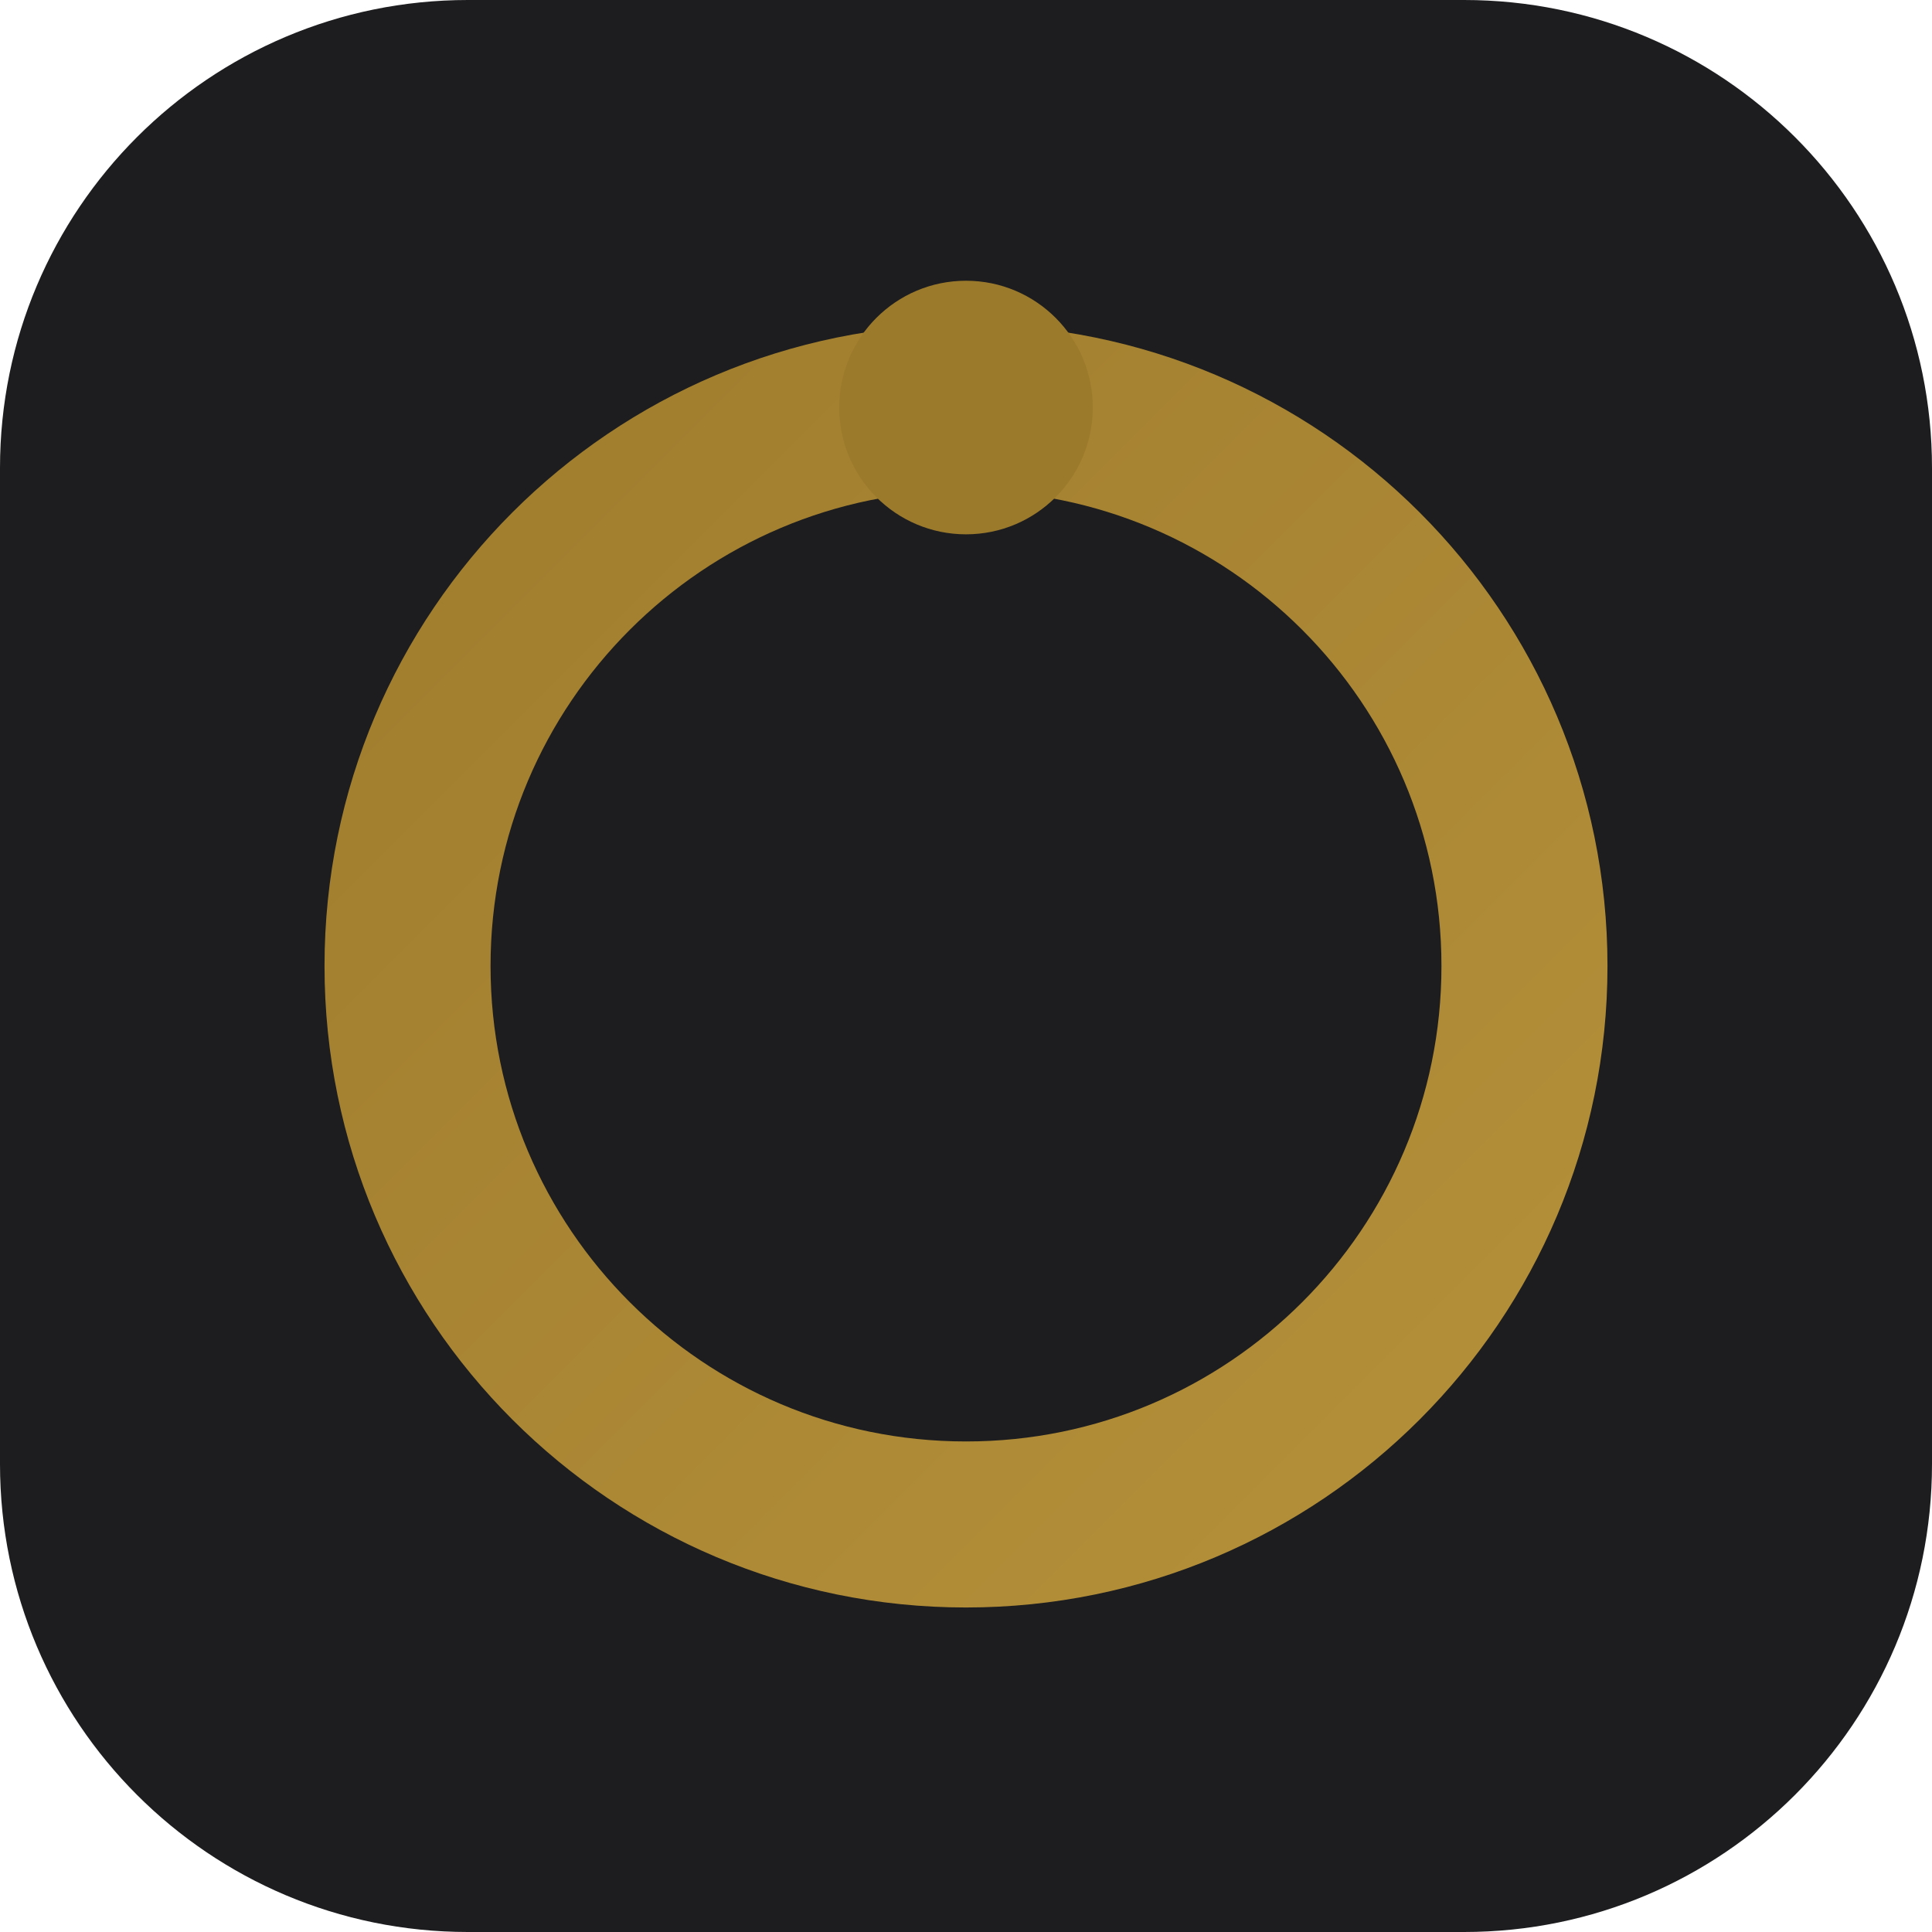
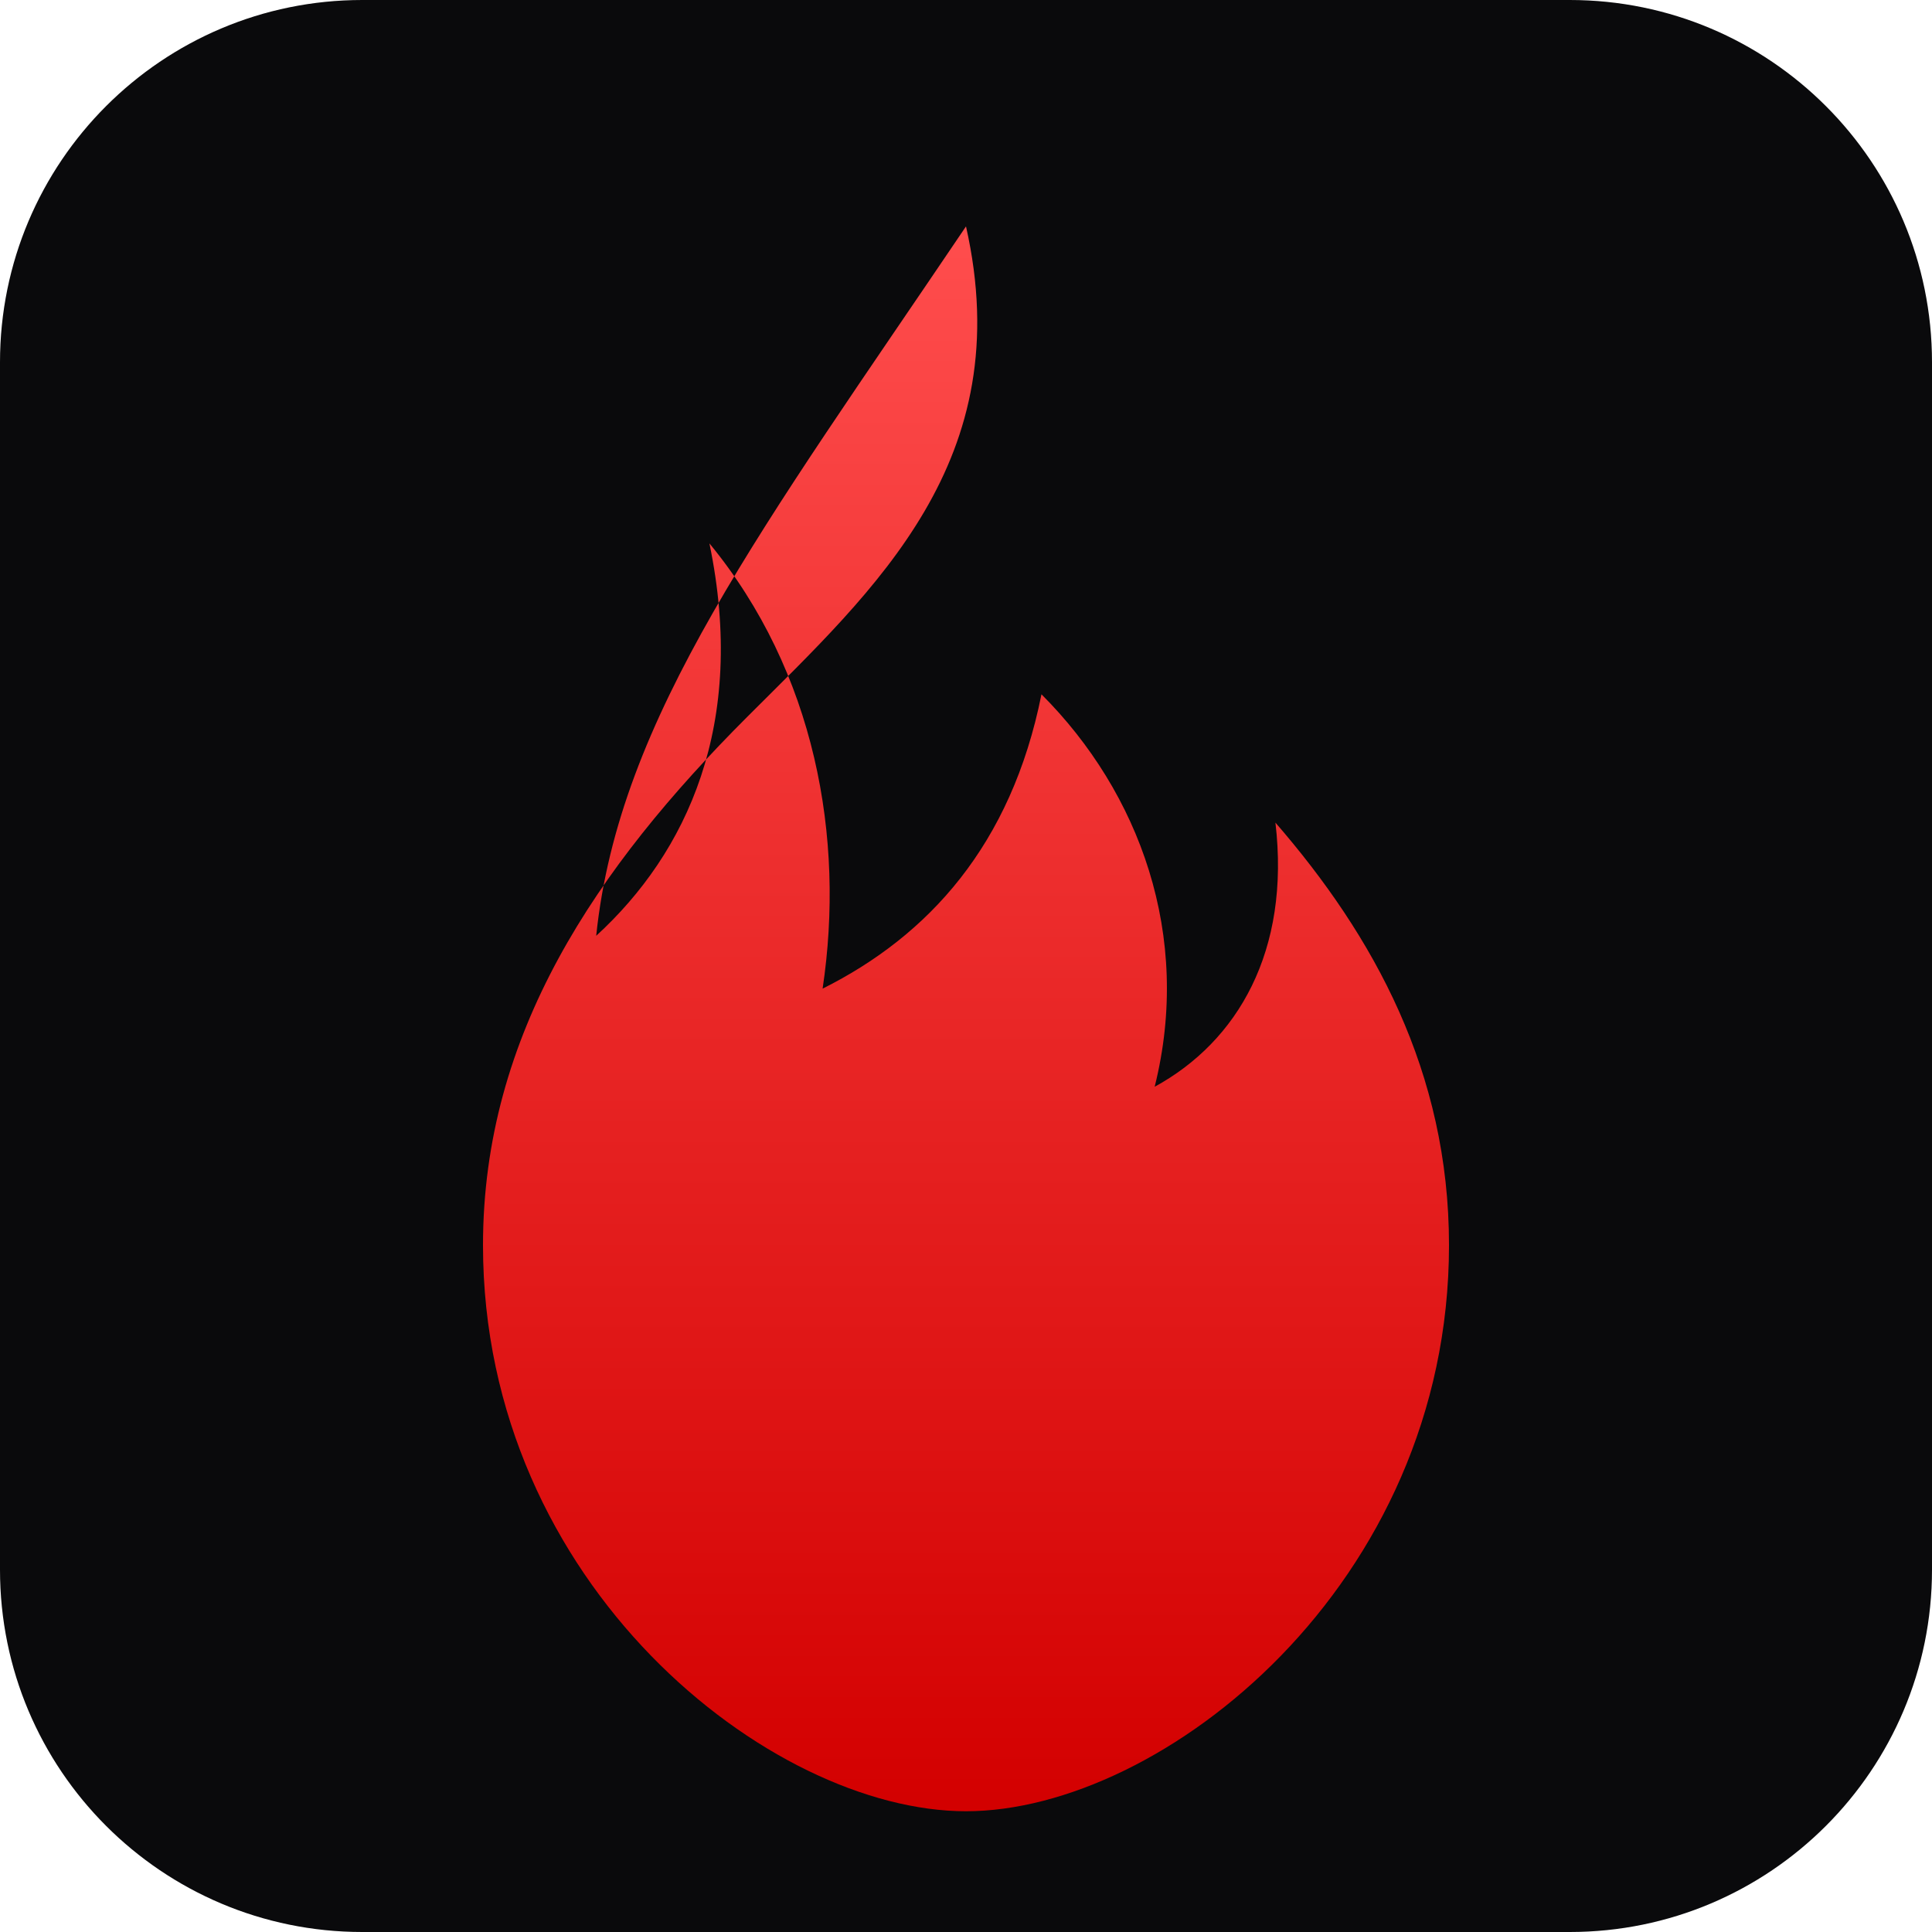
- <svg xmlns="http://www.w3.org/2000/svg" viewBox="0 0 64 64" width="64" height="64">
+ <svg xmlns="http://www.w3.org/2000/svg" viewBox="0 0 512 512">
  <defs>
-     <linearGradient id="ring" x1="8" y1="8" x2="56" y2="56" gradientUnits="userSpaceOnUse">
-       <stop offset="0" stop-color="#9C7A2C" />
-       <stop offset="1" stop-color="#B8933C" />
+     <linearGradient id="flame" x1="0%" y1="0%" x2="0%" y2="100%">
+       <stop offset="0%" stop-color="#FF4D4D" />
+       <stop offset="100%" stop-color="#D30000" />
    </linearGradient>
  </defs>
-   <rect width="64" height="64" rx="15.5" fill="#1D1D1F" />
-   <circle cx="32" cy="32" r="18.5" fill="none" stroke="url(#ring)" stroke-width="5.5" />
-   <circle cx="32" cy="13.5" r="4.2" fill="#9C7A2C" />
+   <rect width="512" height="512" rx="96" fill="#0A0A0C" />
+   <path fill="url(#flame)" d="M256 60c14 62-24 96-58 130-40 40-70 84-70 140 0 90 76 150 128 150s128-60 128-150c0-46-20-82-46-112 4 34-10 58-32 70 10-40-4-78-30-104-8 40-30 64-58 78 6-40-2-84-30-118 10 48-6 82-30 104 6-58 44-108 98-188z" />
</svg>
